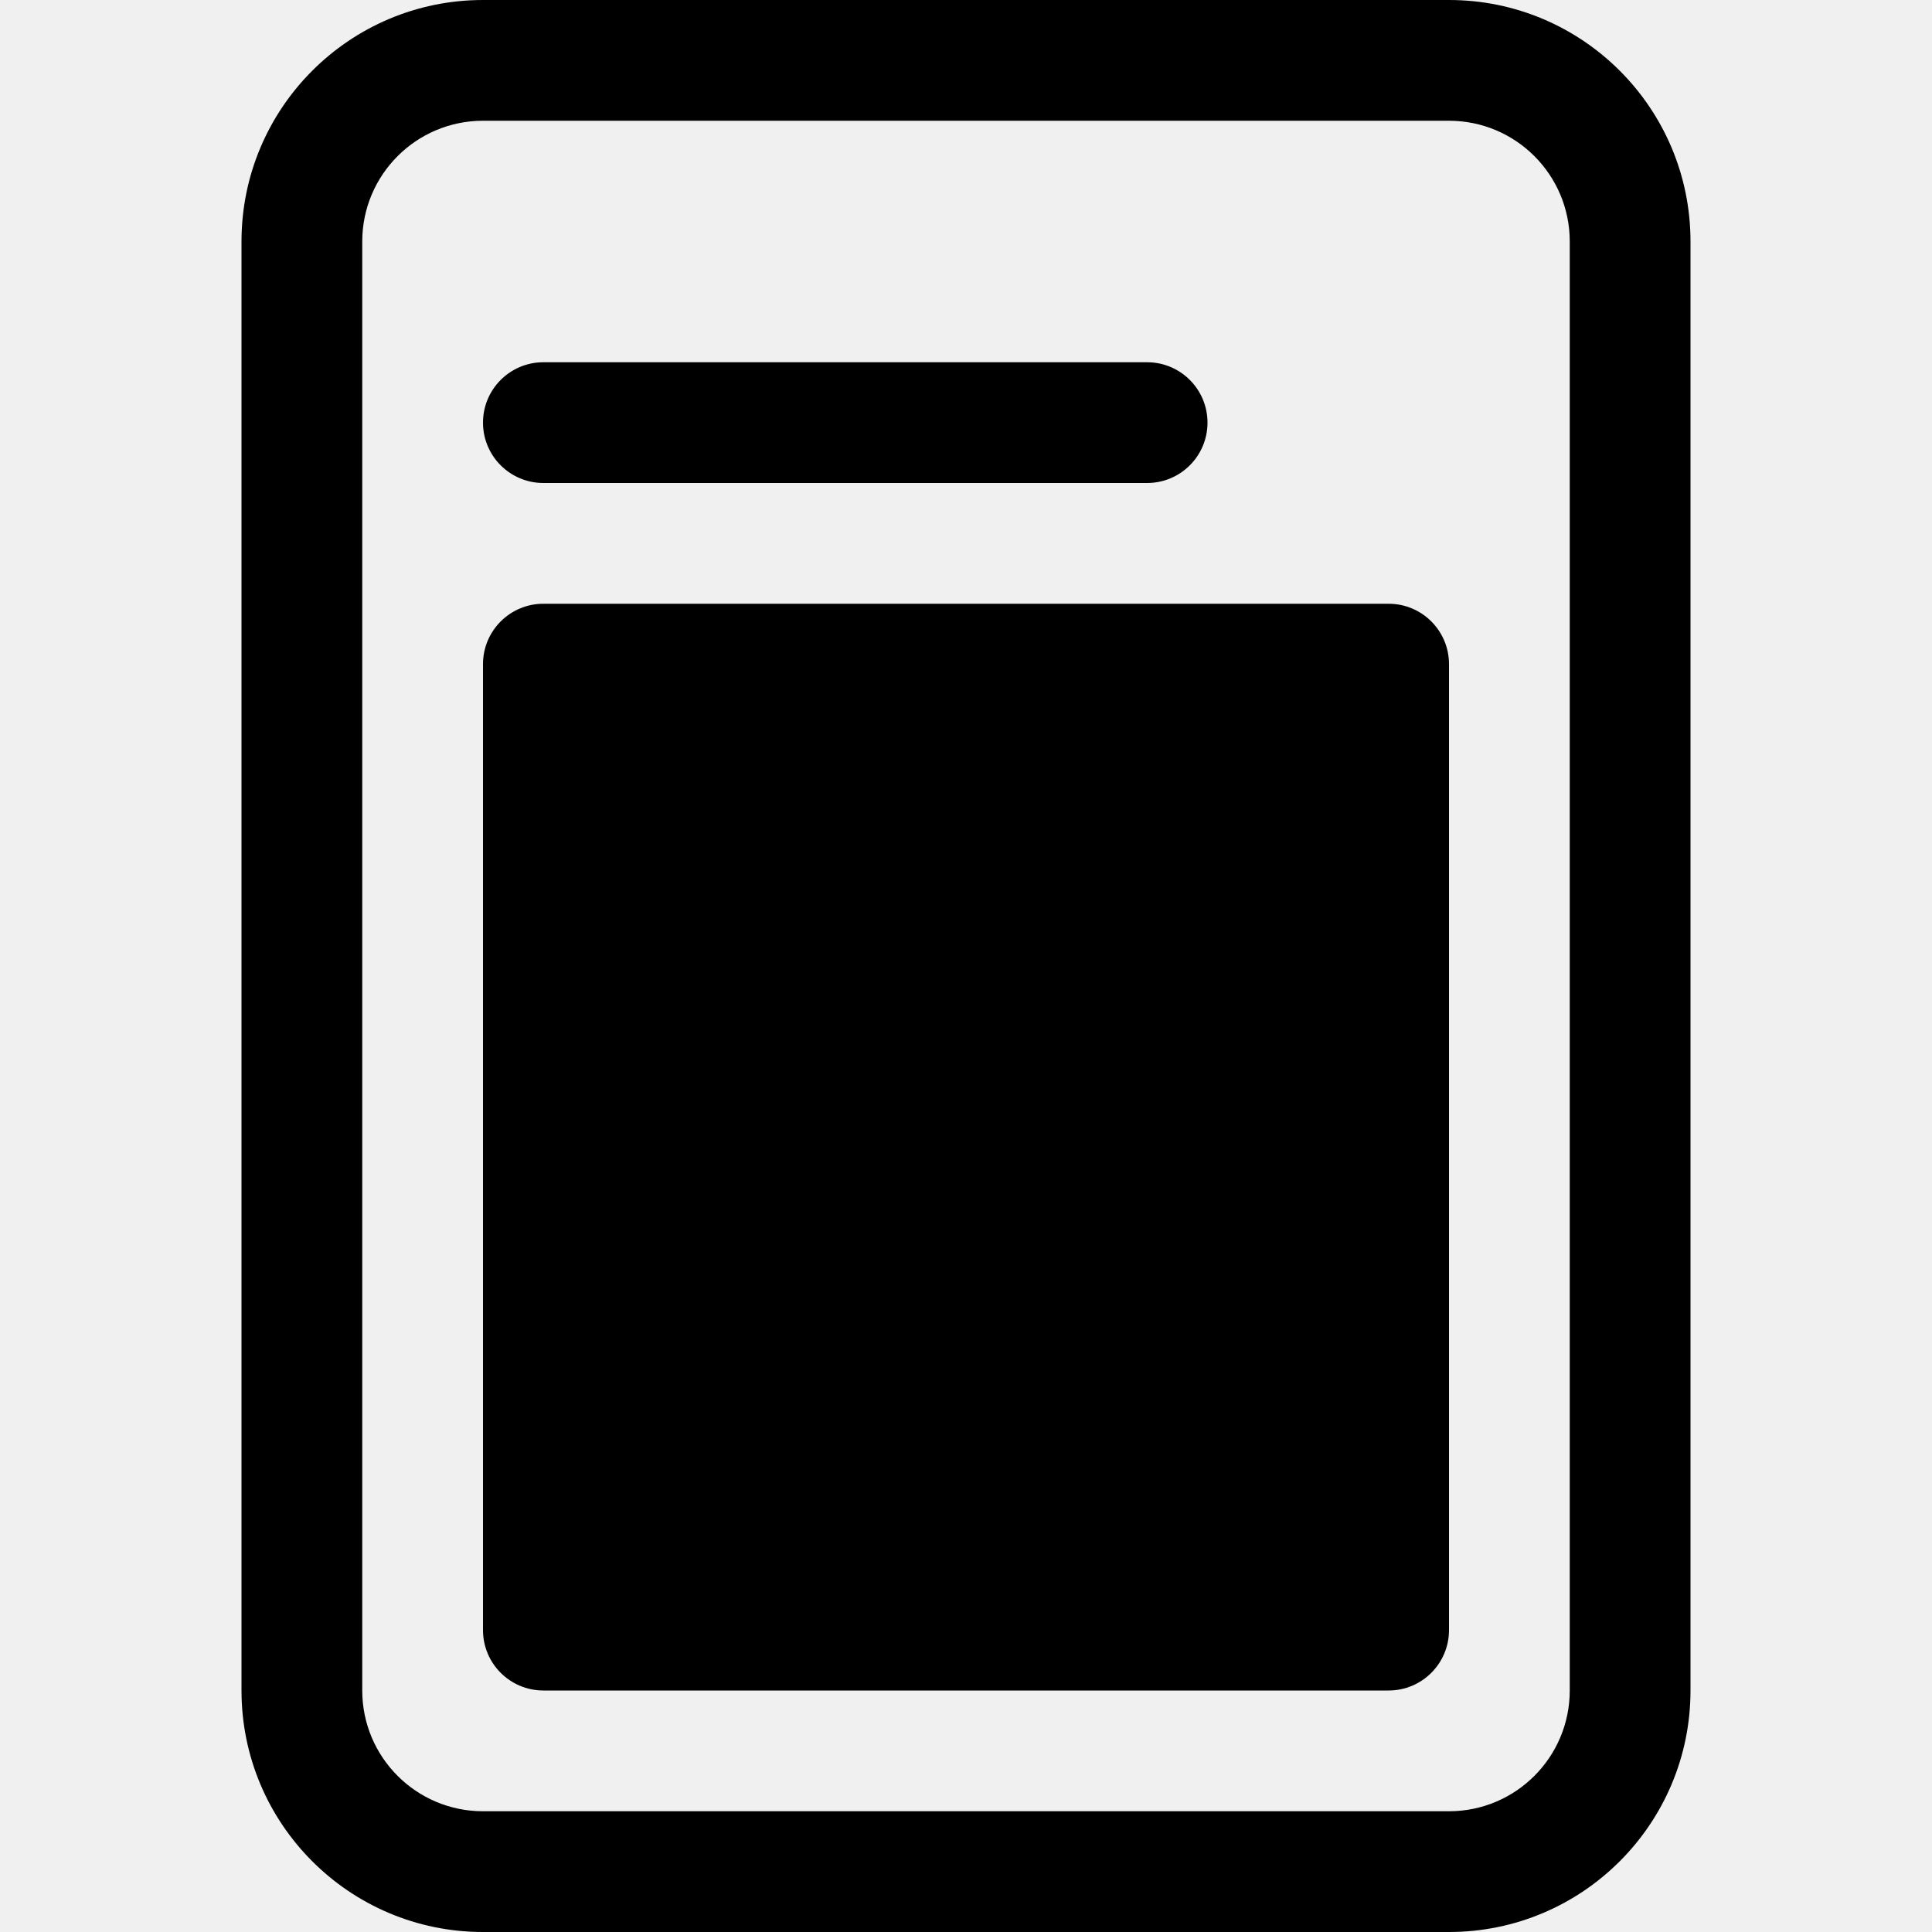
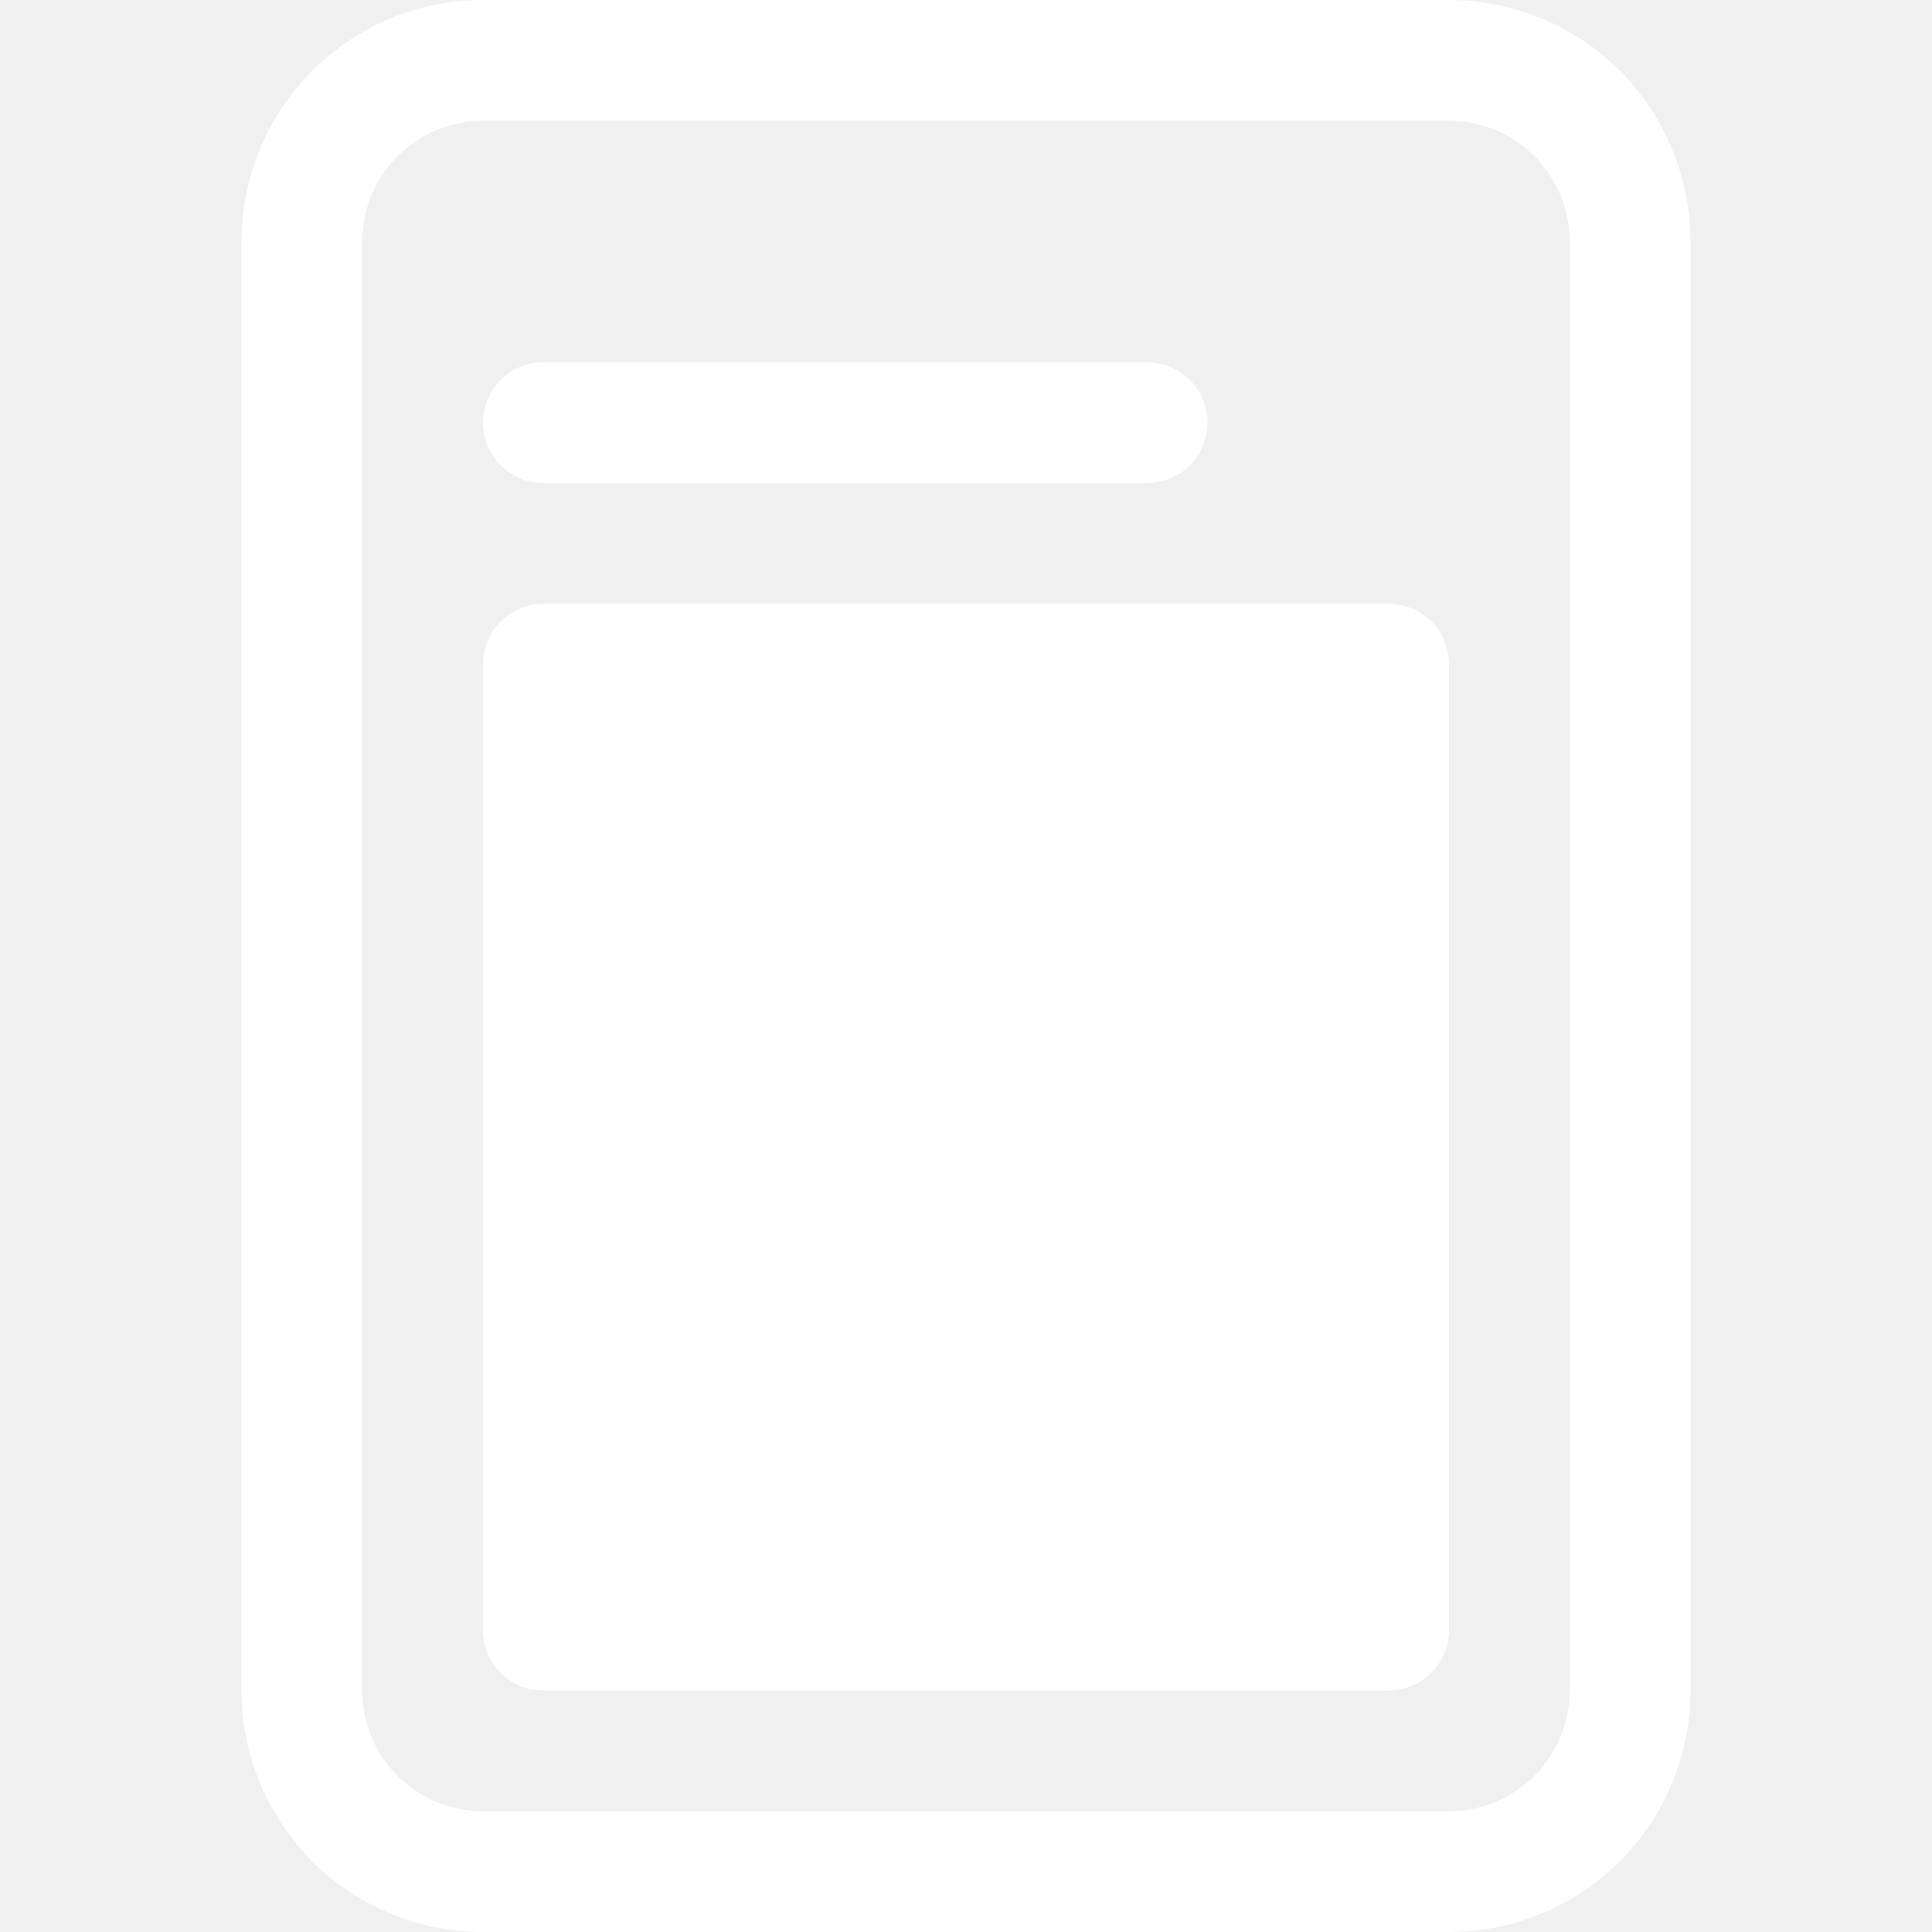
- <svg xmlns="http://www.w3.org/2000/svg" width="16" height="16" fill="currentColor" class="bi bi-file-post" viewBox="0 0 16 16">
-   <path d="M4 3.5a.5.5 0 0 1 .5-.5h5a.5.5 0 0 1 0 1h-5a.5.5 0 0 1-.5-.5zm0 2a.5.5 0 0 1 .5-.5h7a.5.5 0 0 1 .5.5v8a.5.5 0 0 1-.5.5h-7a.5.5 0 0 1-.5-.5v-8z" />
-   <path d="M2 2a2 2 0 0 1 2-2h8a2 2 0 0 1 2 2v12a2 2 0 0 1-2 2H4a2 2 0 0 1-2-2V2zm10-1H4a1 1 0 0 0-1 1v12a1 1 0 0 0 1 1h8a1 1 0 0 0 1-1V2a1 1 0 0 0-1-1z" />
+ <svg xmlns="http://www.w3.org/2000/svg" width="48" height="48" viewBox="0 0 48 48" fill="none">
+   <path d="M12 10.5C12 10.102 12.158 9.721 12.439 9.439C12.721 9.158 13.102 9 13.5 9H28.5C28.898 9 29.279 9.158 29.561 9.439C29.842 9.721 30 10.102 30 10.5C30 10.898 29.842 11.279 29.561 11.561C29.279 11.842 28.898 12 28.5 12H13.5C13.102 12 12.721 11.842 12.439 11.561C12.158 11.279 12 10.898 12 10.5ZM12 16.5C12 16.102 12.158 15.721 12.439 15.439C12.721 15.158 13.102 15 13.5 15H34.5C34.898 15 35.279 15.158 35.561 15.439C35.842 15.721 36 16.102 36 16.5V40.5C36 40.898 35.842 41.279 35.561 41.561C35.279 41.842 34.898 42 34.5 42H13.5C13.102 42 12.721 41.842 12.439 41.561C12.158 41.279 12 40.898 12 40.5V16.5Z" fill="white" />
+   <path d="M6 6C6 4.409 6.632 2.883 7.757 1.757C8.883 0.632 10.409 0 12 0L36 0C37.591 0 39.117 0.632 40.243 1.757C41.368 2.883 42 4.409 42 6V42C42 43.591 41.368 45.117 40.243 46.243C39.117 47.368 37.591 48 36 48H12C10.409 48 8.883 47.368 7.757 46.243C6.632 45.117 6 43.591 6 42V6ZM36 3H12C11.204 3 10.441 3.316 9.879 3.879C9.316 4.441 9 5.204 9 6V42C9 42.796 9.316 43.559 9.879 44.121C10.441 44.684 11.204 45 12 45H36C36.796 45 37.559 44.684 38.121 44.121C38.684 43.559 39 42.796 39 42V6C39 5.204 38.684 4.441 38.121 3.879C37.559 3.316 36.796 3 36 3Z" fill="white" />
</svg>
